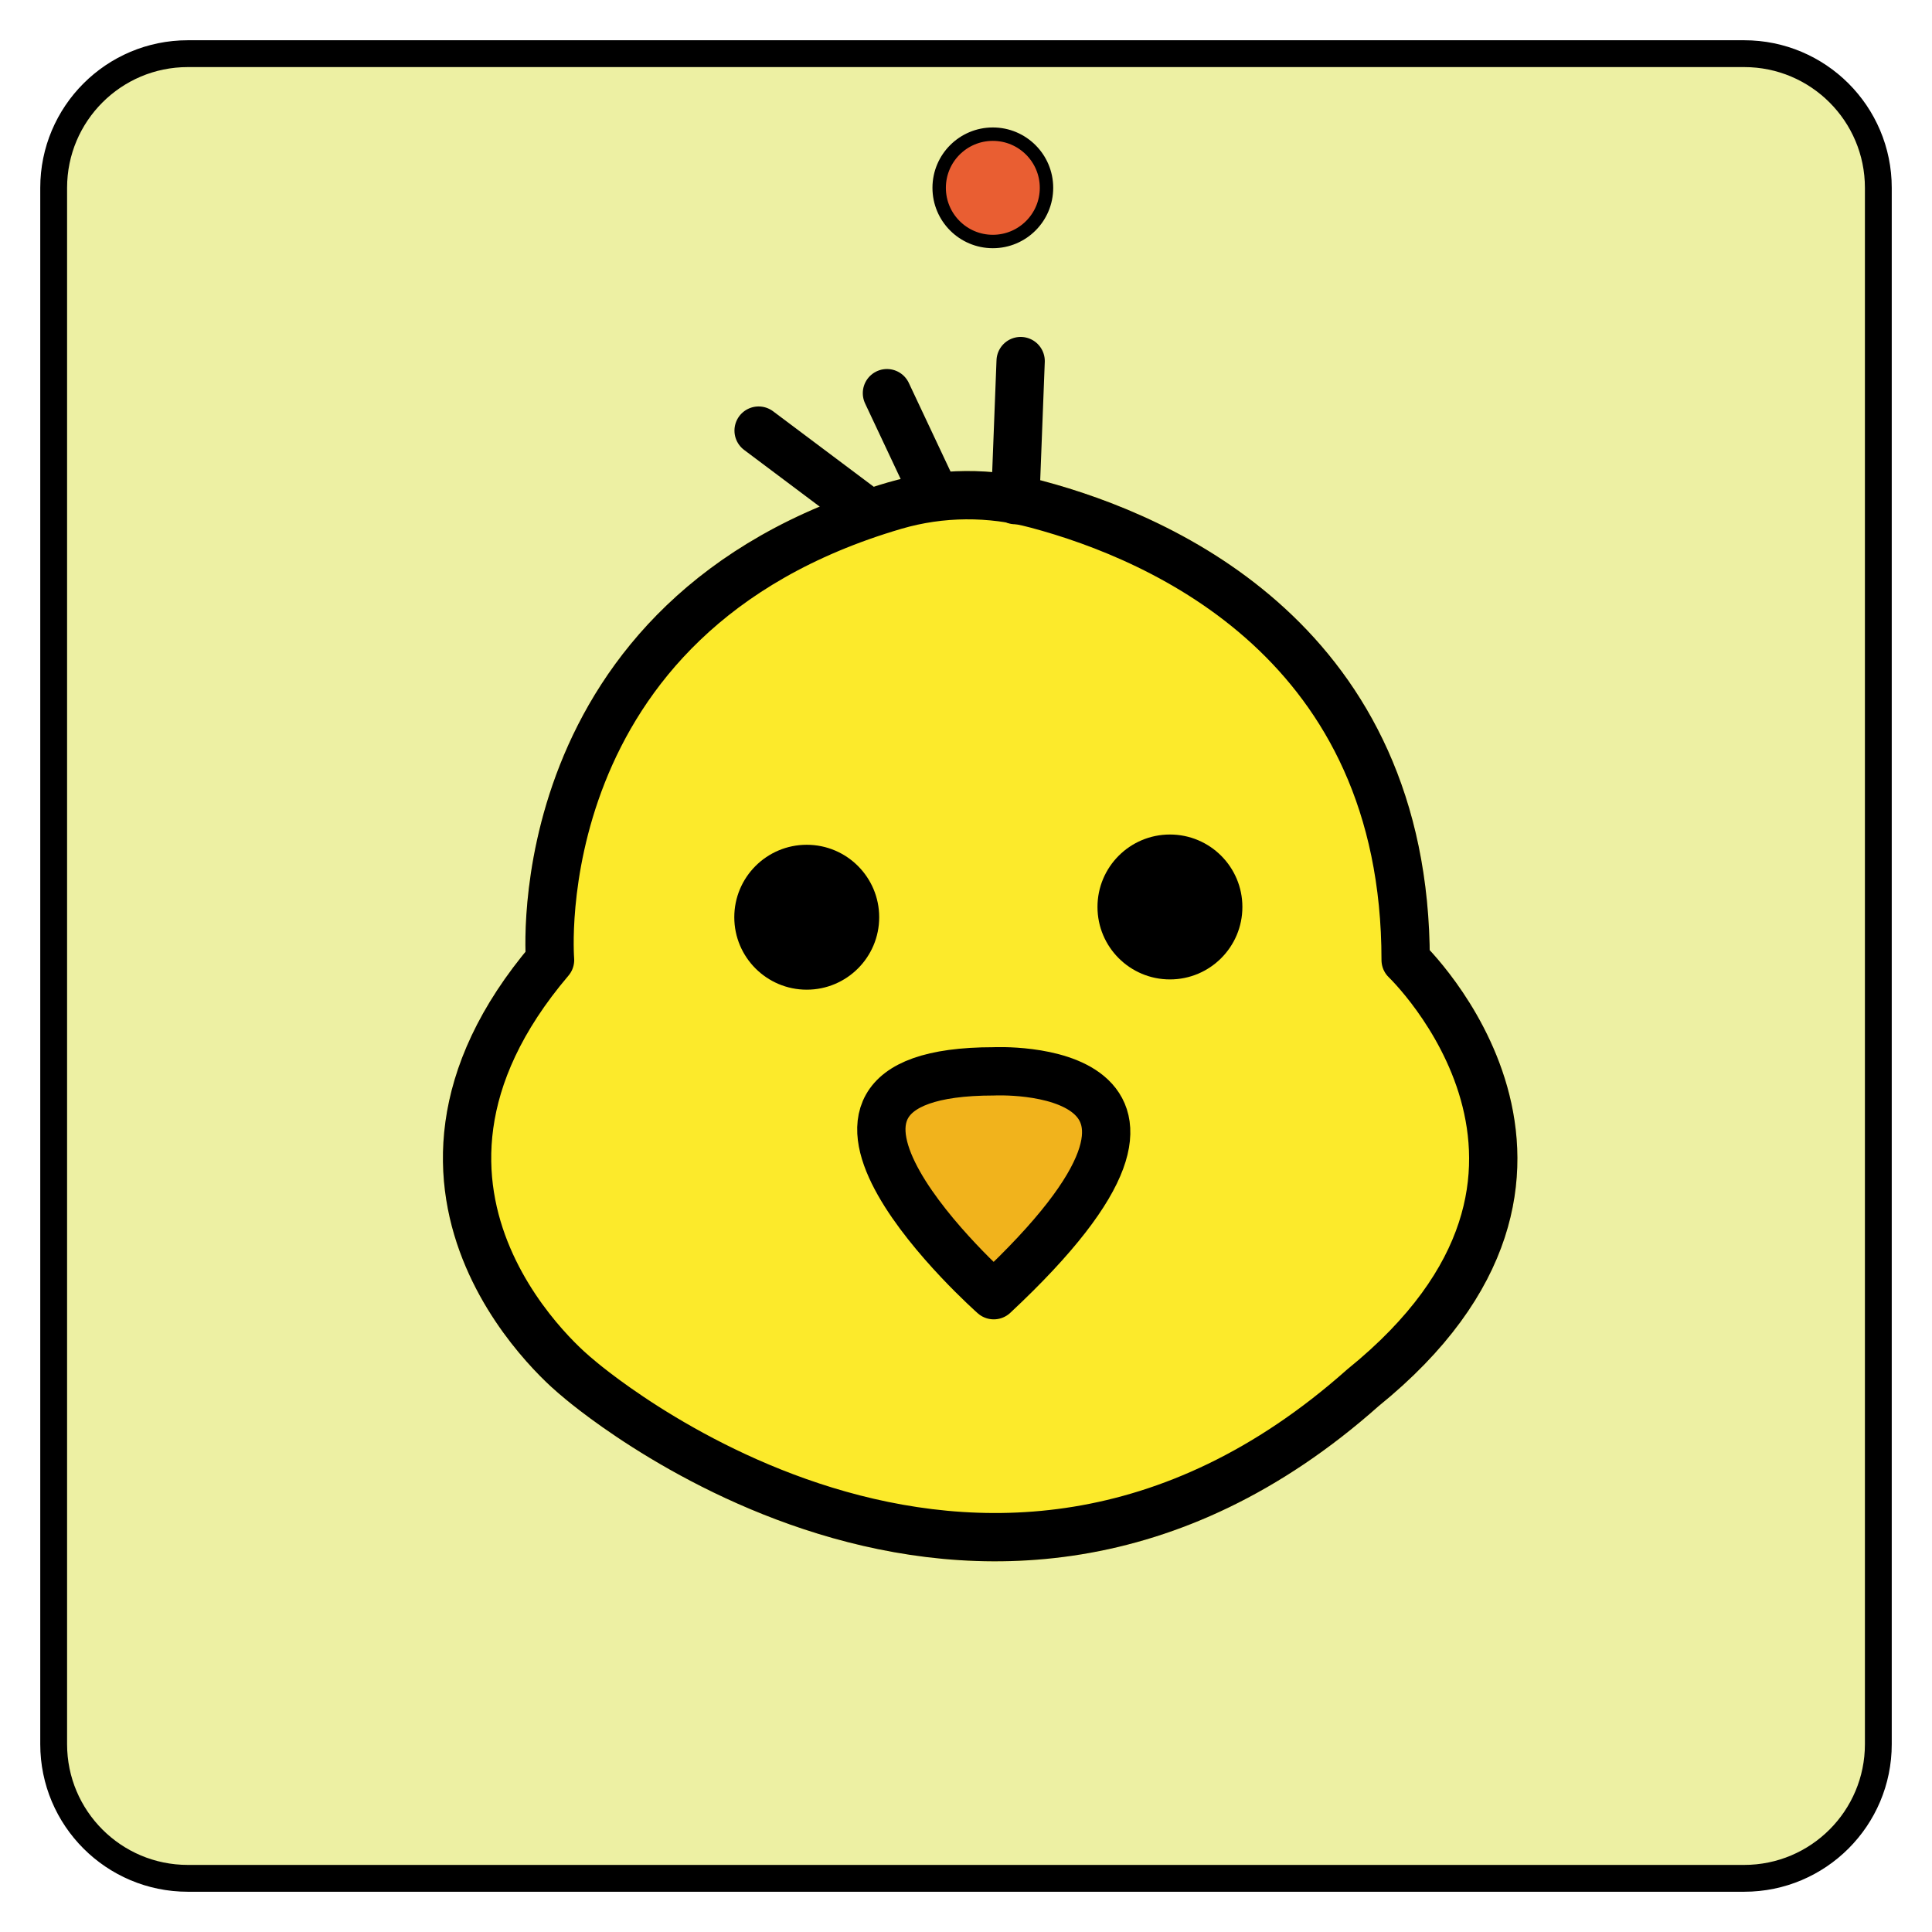
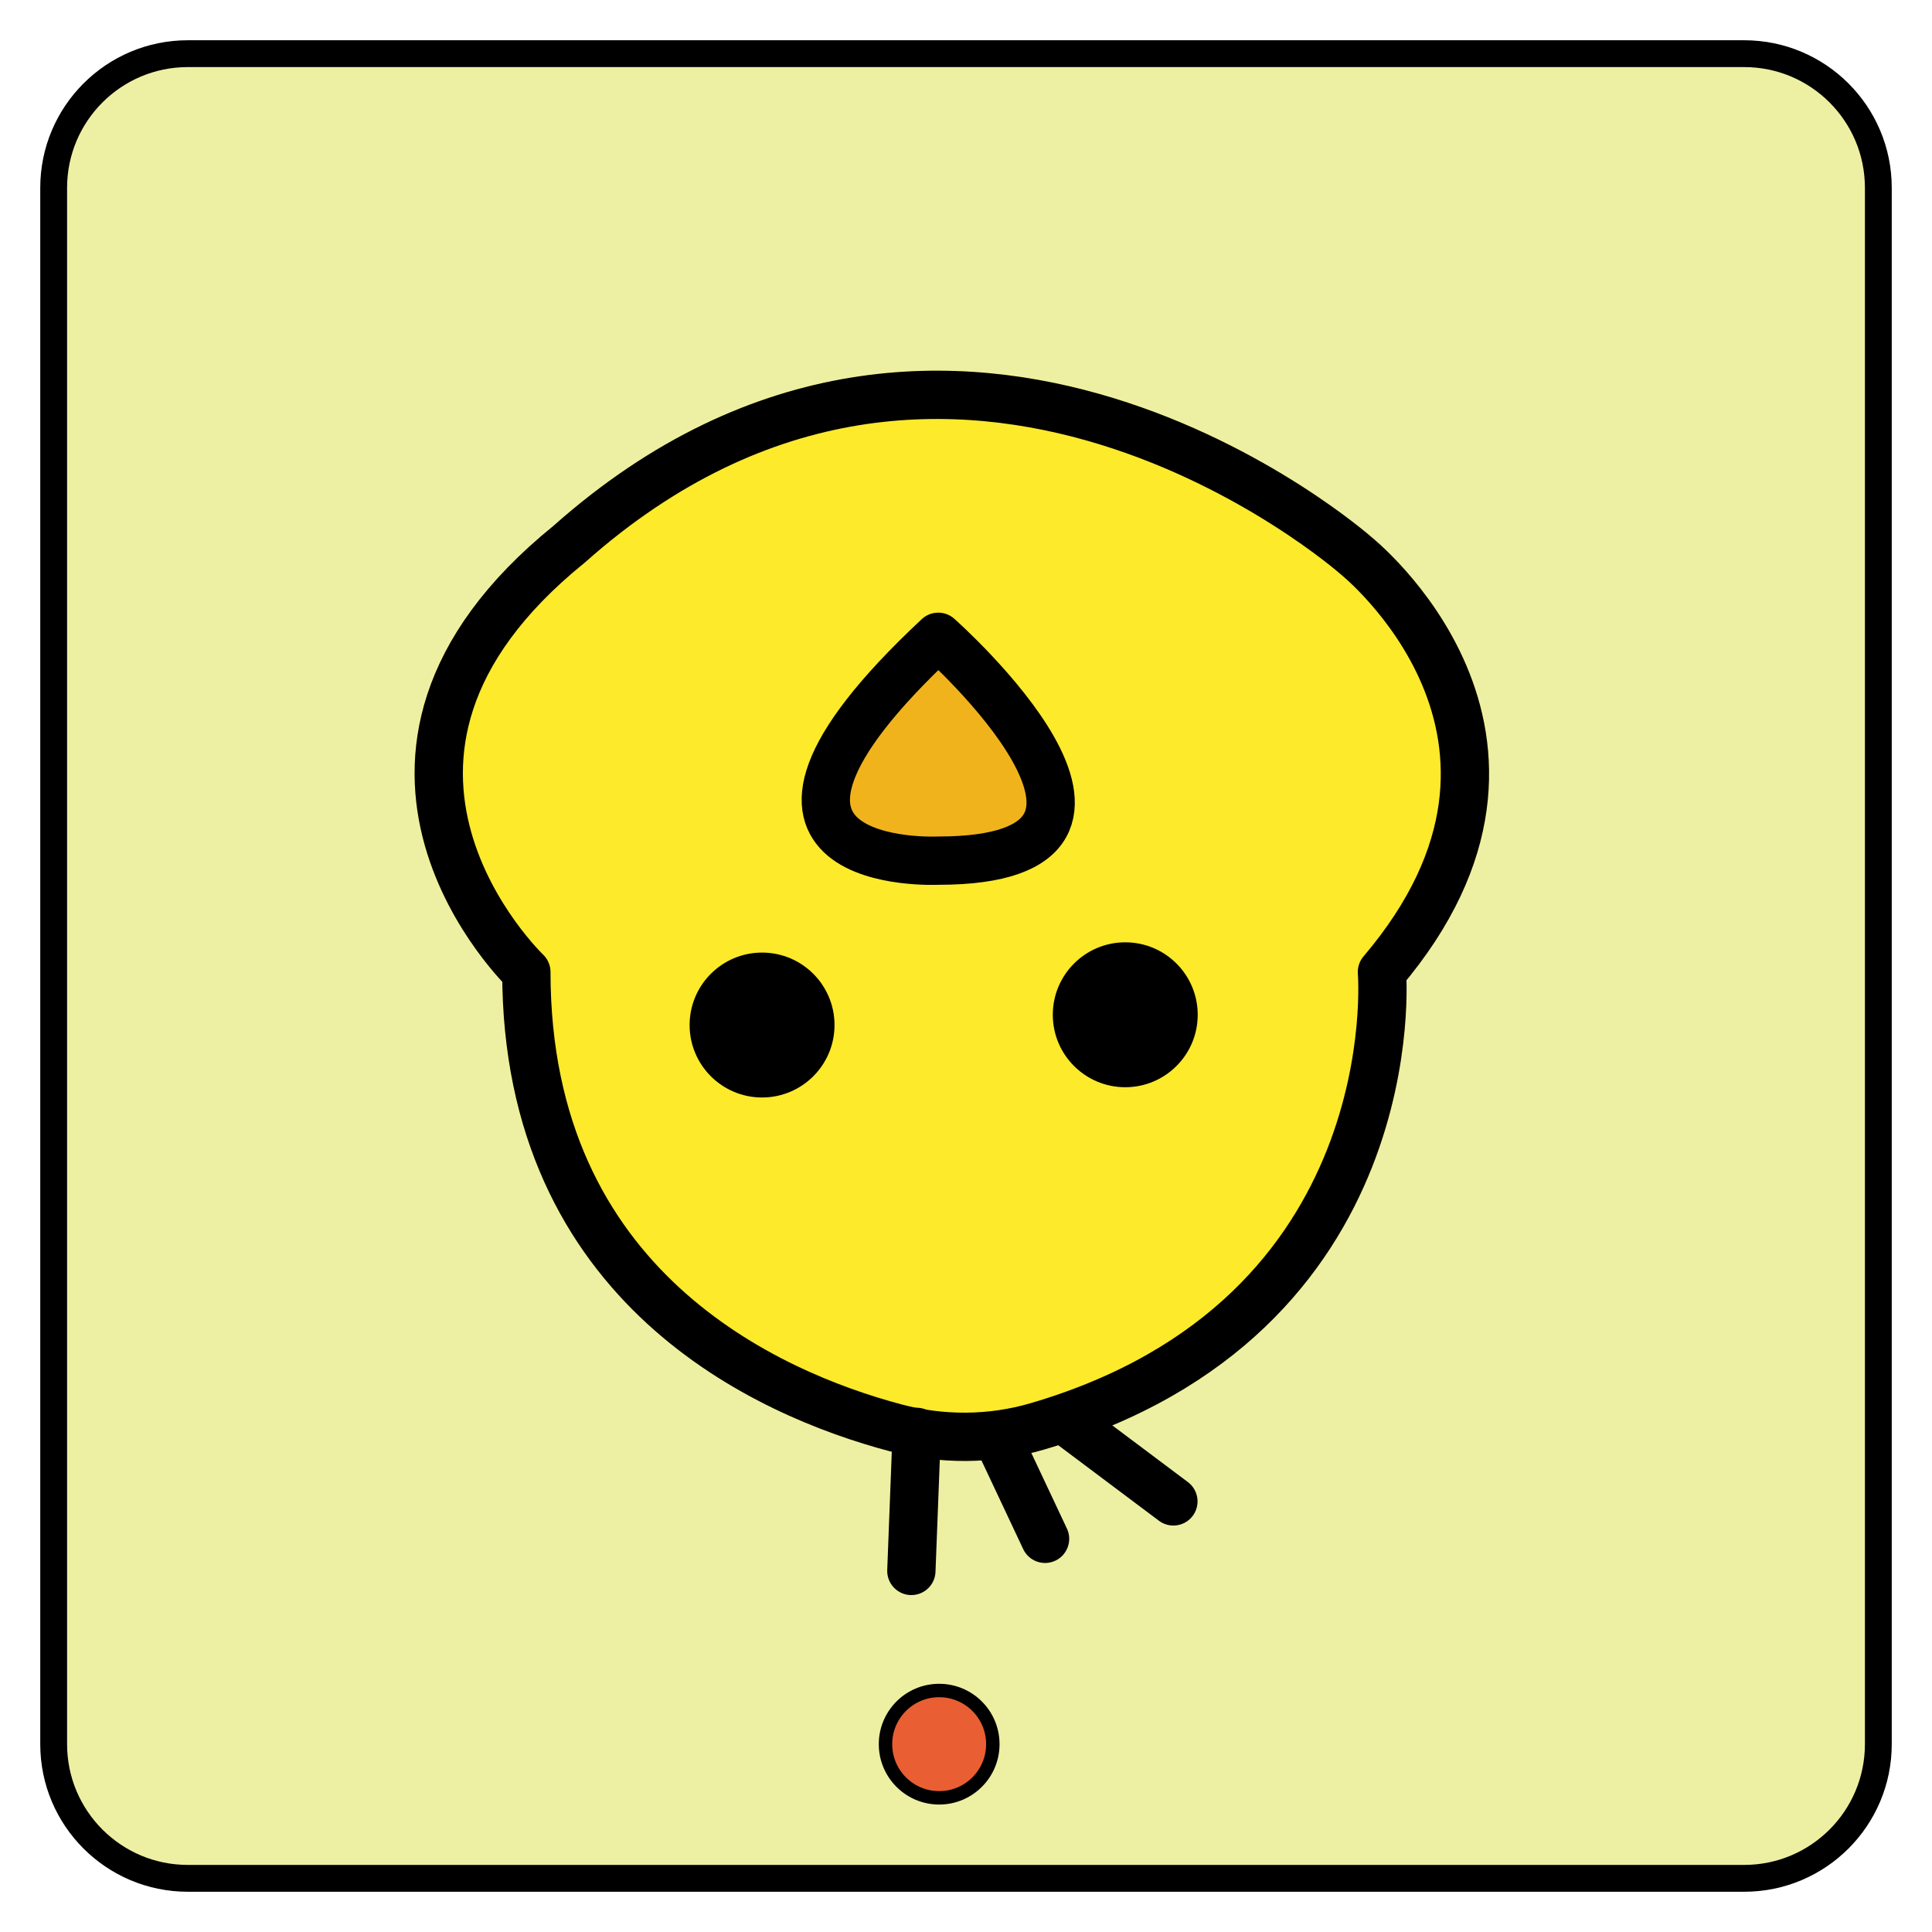
<svg xmlns="http://www.w3.org/2000/svg" id="emoji" viewBox="0 0 72 72">
-   <rect x="2" y="2" width="68" height="68" rx="5" ry="5" fill="#EDF0A3" stroke="black" stroke-width="1" />
-   <circle cx="37" cy="7" r="2" fill="#E95E32" stroke="black" stroke-width="0.5" />
-   <g id="original" transform="translate(4, 5) scale(0.9)">
-     <g id="color">
-       <path fill="#FCEA2B" stroke="#FCEA2B" stroke-miterlimit="10" stroke-width="2" d="M51.989,51.91 C63,43,53.76,34.196,53.76,34.196c0-13.088-10.032-17.473-15.272-18.87c-1.93-0.515-3.963-0.508-5.88,0.053 C17.142,19.908,18.332,34.196,18.332,34.196C10,44,19.44,51.467,19.44,51.467S36.046,66.081,51.989,51.91" />
-       <path fill="#F1B31C" stroke="none" d="M36.705,38.807c0,0,10.475-0.515,0,9.269C36.705,48.076,26.231,38.807,36.705,38.807z" />
-     </g>
-     <g id="hair" />
-     <g id="skin" />
-     <g id="skin-shadow" />
-     <g id="line">
-       <line x1="31.396" x2="26.968" y1="15.596" y2="12.275" fill="none" stroke="#000000" stroke-linecap="round" stroke-linejoin="round" stroke-miterlimit="10" stroke-width="2" />
-       <line x1="34.054" x2="32.282" y1="14.489" y2="10.725" fill="none" stroke="#000000" stroke-linecap="round" stroke-linejoin="round" stroke-miterlimit="10" stroke-width="2" />
-       <line x1="37.596" x2="37.818" y1="15.153" y2="9.396" fill="none" stroke="#000000" stroke-linecap="round" stroke-linejoin="round" stroke-miterlimit="10" stroke-width="2" />
-       <circle cx="28.961" cy="32.425" r="3" fill="#000000" stroke="none" />
-       <circle cx="44" cy="32" r="3" fill="#000000" stroke="none" />
-       <path fill="none" stroke="#000000" stroke-linecap="round" stroke-linejoin="round" stroke-miterlimit="10" stroke-width="2" d="M51.989,51.91C63,43,53.76,34.196,53.76,34.196c0-13.088-10.032-17.473-15.272-18.87 c-1.93-0.515-3.963-0.508-5.88,0.053C17.142,19.908,18.332,34.196,18.332,34.196C10,44,19.44,51.467,19.44,51.467 S36.046,66.081,51.989,51.91" />
-       <path fill="none" stroke="#000000" stroke-linecap="round" stroke-linejoin="round" stroke-miterlimit="10" stroke-width="2" d="M36.705,38.807c0,0,10.475-0.515,0,9.269C36.705,48.076,26.231,38.807,36.705,38.807z" />
+   <g transform="rotate(180, 36, 36)">
+     <rect x="2" y="2" width="68" height="68" rx="5" ry="5" fill="#EDF0A3" stroke="black" stroke-width="1" />
+     <circle cx="37" cy="7" r="2" fill="#E95E32" stroke="black" stroke-width="0.5" />
+     <g id="original" transform="translate(4, 5) scale(0.9)">
+       <g id="color">
+         <path fill="#FCEA2B" stroke="#FCEA2B" stroke-miterlimit="10" stroke-width="2" d="M51.989,51.91 C63,43,53.76,34.196,53.76,34.196c0-13.088-10.032-17.473-15.272-18.87c-1.93-0.515-3.963-0.508-5.88,0.053 C17.142,19.908,18.332,34.196,18.332,34.196C10,44,19.44,51.467,19.44,51.467S36.046,66.081,51.989,51.91" />
+         <path fill="#F1B31C" stroke="none" d="M36.705,38.807c0,0,10.475-0.515,0,9.269C36.705,48.076,26.231,38.807,36.705,38.807z" />
+       </g>
+       <g id="hair" />
+       <g id="skin" />
+       <g id="skin-shadow" />
+       <g id="line">
+         <line x1="31.396" x2="26.968" y1="15.596" y2="12.275" fill="none" stroke="#000000" stroke-linecap="round" stroke-linejoin="round" stroke-miterlimit="10" stroke-width="2" />
+         <line x1="34.054" x2="32.282" y1="14.489" y2="10.725" fill="none" stroke="#000000" stroke-linecap="round" stroke-linejoin="round" stroke-miterlimit="10" stroke-width="2" />
+         <line x1="37.596" x2="37.818" y1="15.153" y2="9.396" fill="none" stroke="#000000" stroke-linecap="round" stroke-linejoin="round" stroke-miterlimit="10" stroke-width="2" />
+         <circle cx="28.961" cy="32.425" r="3" fill="#000000" stroke="none" />
+         <circle cx="44" cy="32" r="3" fill="#000000" stroke="none" />
+         <path fill="none" stroke="#000000" stroke-linecap="round" stroke-linejoin="round" stroke-miterlimit="10" stroke-width="2" d="M51.989,51.91C63,43,53.76,34.196,53.76,34.196c0-13.088-10.032-17.473-15.272-18.87 c-1.93-0.515-3.963-0.508-5.88,0.053C17.142,19.908,18.332,34.196,18.332,34.196C10,44,19.44,51.467,19.44,51.467 S36.046,66.081,51.989,51.91" />
+         <path fill="none" stroke="#000000" stroke-linecap="round" stroke-linejoin="round" stroke-miterlimit="10" stroke-width="2" d="M36.705,38.807c0,0,10.475-0.515,0,9.269C36.705,48.076,26.231,38.807,36.705,38.807z" />
+       </g>
    </g>
  </g>
</svg>
